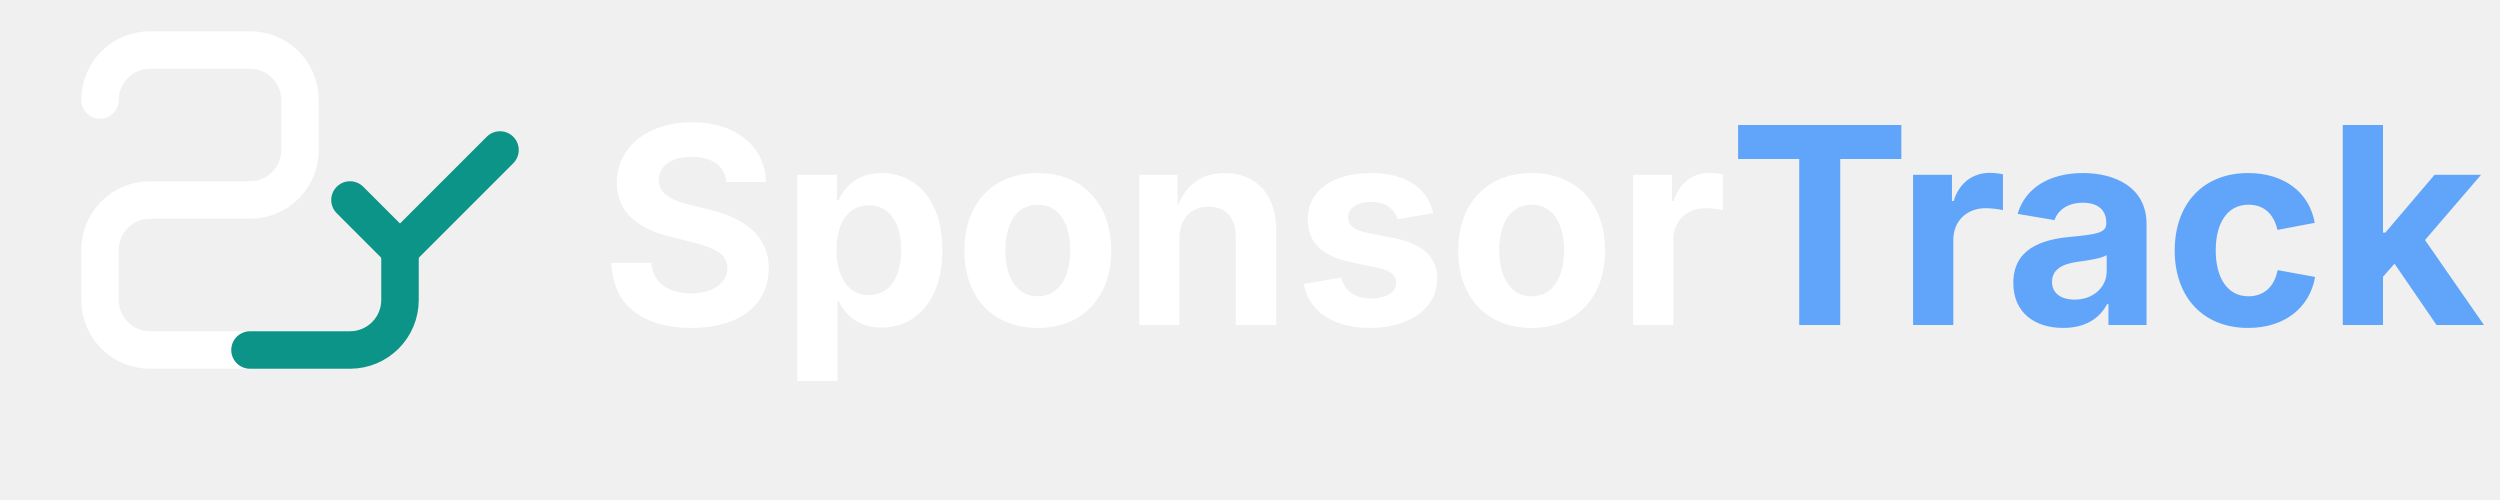
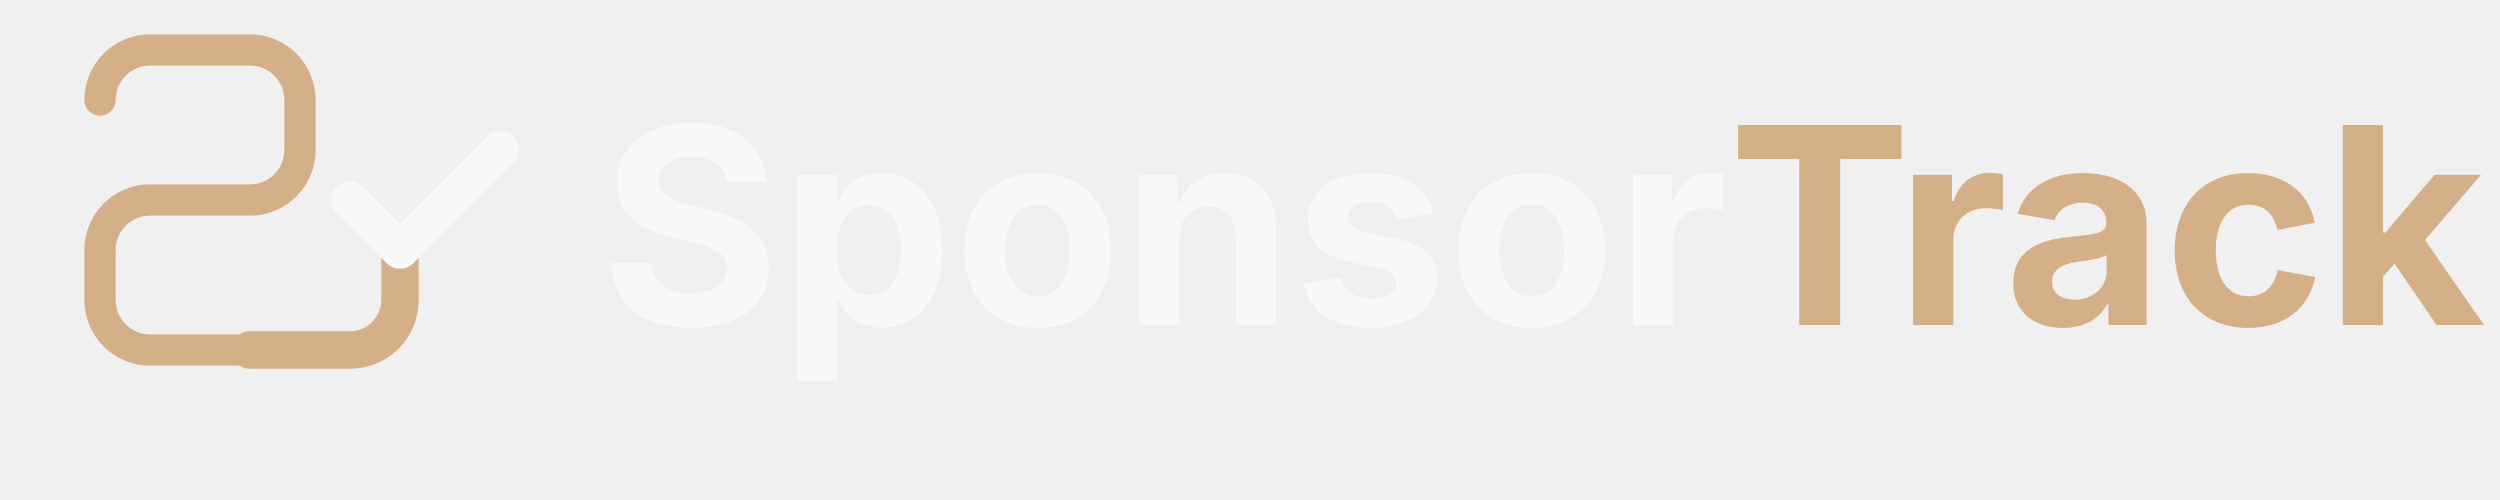
<svg xmlns="http://www.w3.org/2000/svg" width="200" height="40" viewBox="0 0 200 40" fill="none" aria-hidden="true">
  <g class="logo-icon">
-     <path d="M8 8C8 5.791 9.791 4 12 4H20C22.209 4 24 5.791 24 8V12C24 14.209 22.209 16 20 16H12C9.791 16 8 17.791 8 20V24C8 26.209 9.791 28 12 28H20" stroke="#FFFFFF" stroke-width="3" stroke-linecap="round" />
-     <path d="M20 28L28 28C30.209 28 32 26.209 32 24V20" stroke="#0D9488" stroke-width="3" stroke-linecap="round" />
-     <path d="M28 16L32 20L40 12" stroke="#0D9488" stroke-width="3" stroke-linecap="round" stroke-linejoin="round" />
+     <path d="M8 8C8 5.791 9.791 4 12 4H20C22.209 4 24 5.791 24 8V12C24 14.209 22.209 16 20 16H12C9.791 16 8 17.791 8 20V24C8 26.209 9.791 28 12 28H20" stroke="#D4AF87" stroke-width="2.5" stroke-linecap="round" />
+     <path d="M20 28L28 28C30.209 28 32 26.209 32 24V20" stroke="#D4AF87" stroke-width="3" stroke-linecap="round" />
+     <path d="M28 16L32 20L40 12" stroke="#F8F9FA" stroke-width="3" stroke-linecap="round" stroke-linejoin="round" />
  </g>
-   <text x="48" y="26" font-family="Inter, system-ui, sans-serif" font-size="22" font-weight="700" fill="#FFFFFF">Sponsor<tspan fill="#60A5FA">Track</tspan>
+   <text x="48" y="26" font-family="Inter, system-ui, sans-serif" font-size="22" font-weight="700" fill="#F8F9FA">Sponsor<tspan fill="#D4AF87"> Track</tspan>
  </text>
</svg>
